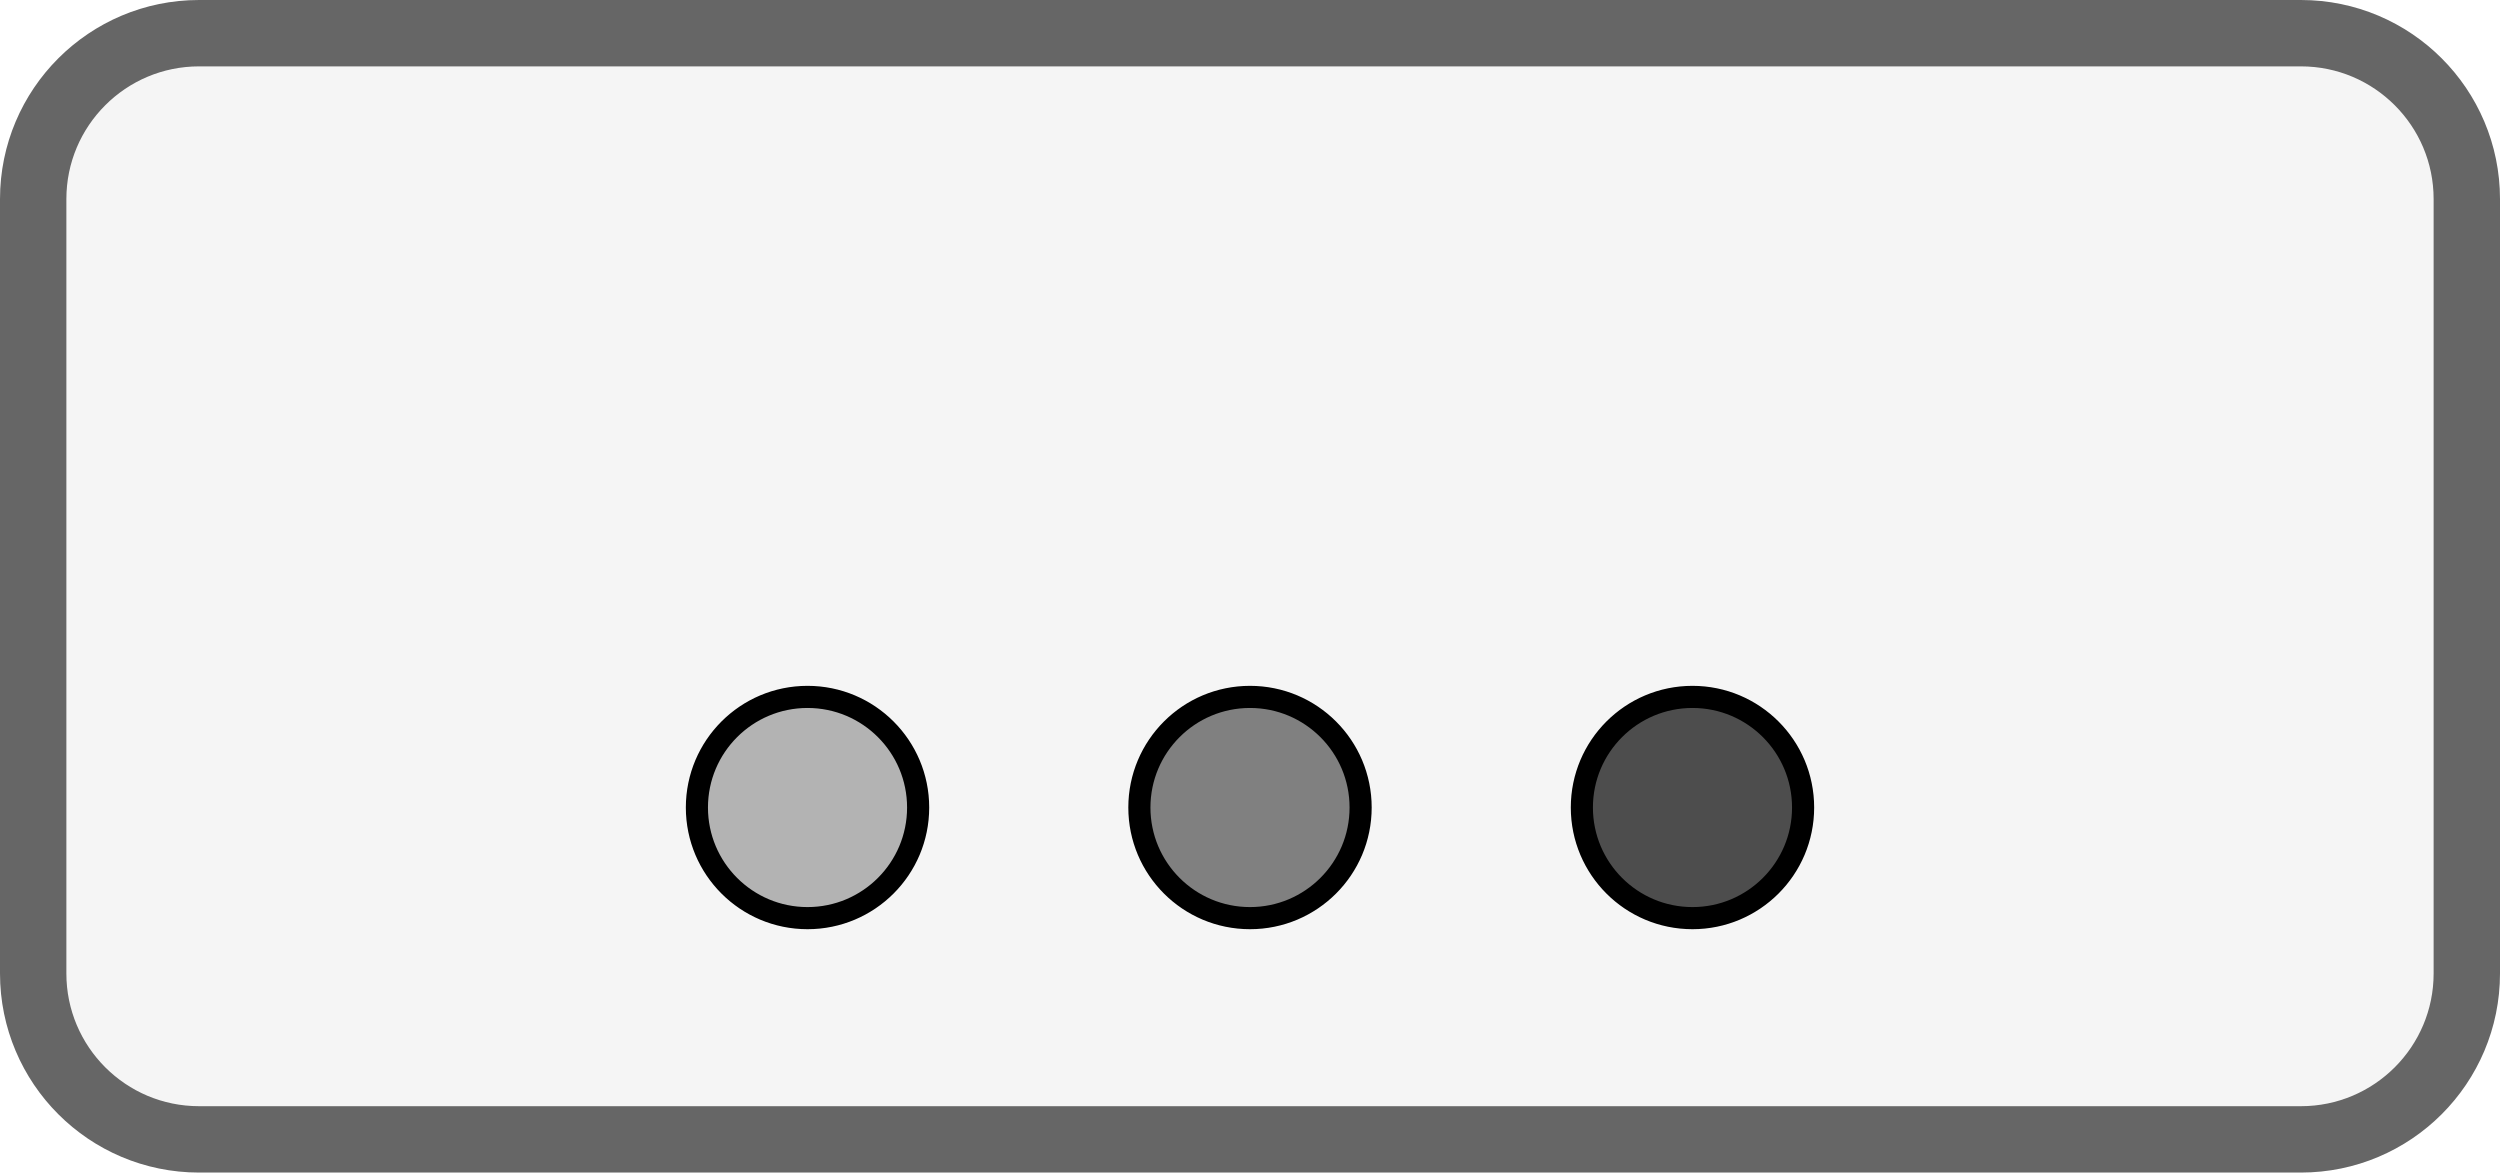
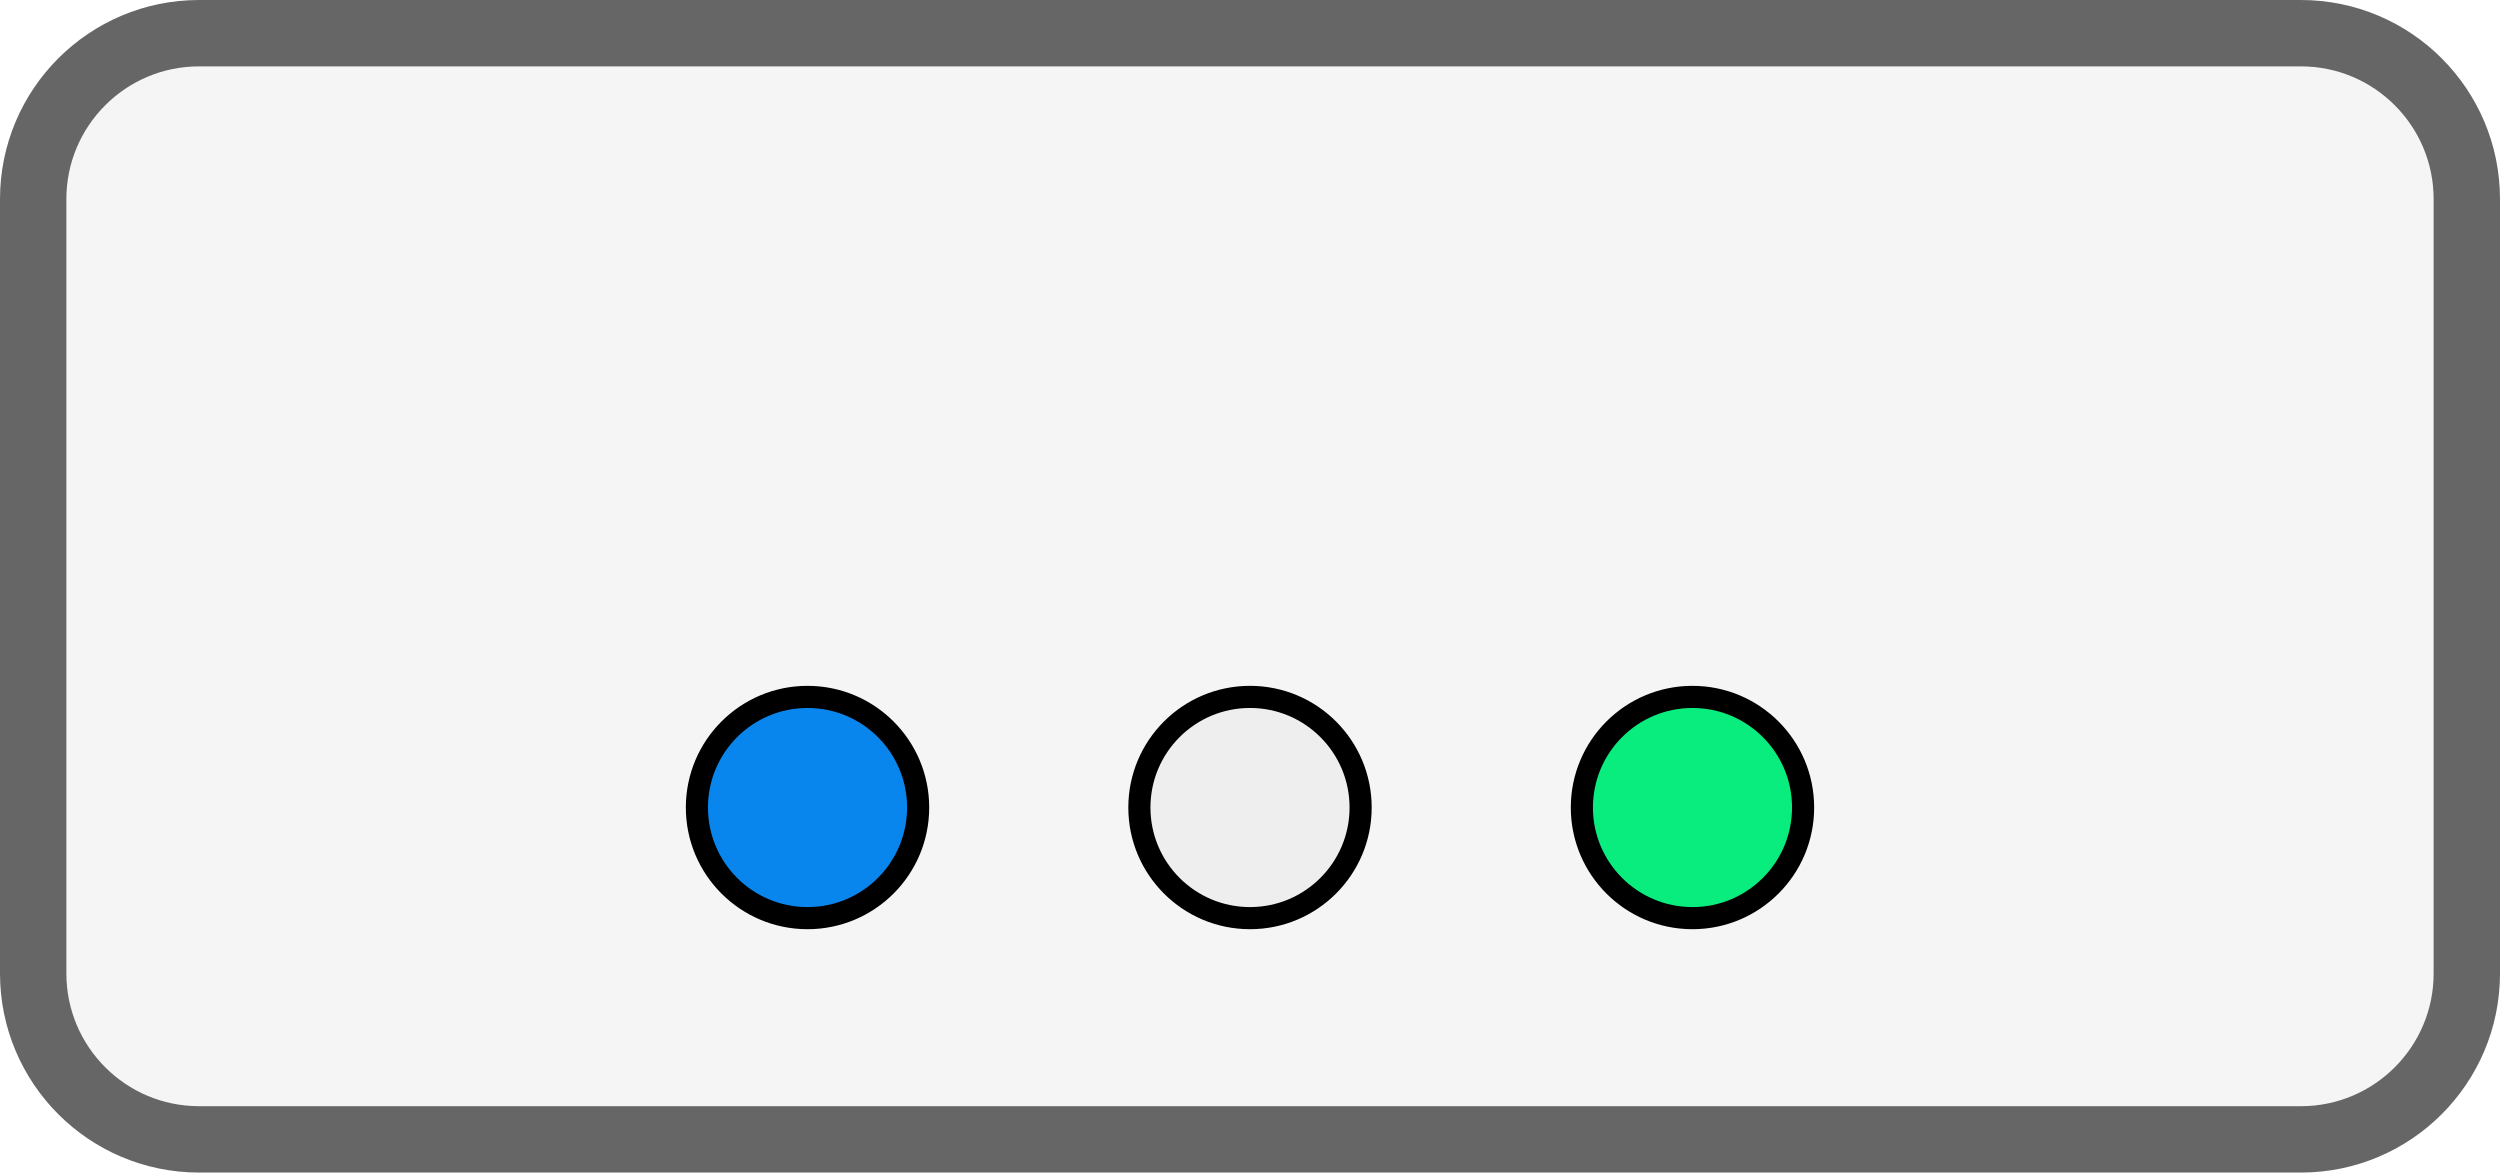
- <svg xmlns="http://www.w3.org/2000/svg" width="113px" height="53px" version="1.1" content="&lt;mxfile userAgent=&quot;Mozilla/5.0 (X11; Ubuntu; Linux x86_64; rv:56.0) Gecko/20100101 Firefox/56.0&quot; version=&quot;7.6.2&quot; editor=&quot;www.draw.io&quot; type=&quot;device&quot;&gt;&lt;diagram&gt;xZVLc4MgEMc/DXcV7XiOSdtLTzn0THVVJigOkqr99AUBH3lMenBS9yD8d5fHb3cU4aTq3wRpyg+eAUOBl/UI71EQ+J4XqpdWBqOEcWSEQtDMBs3Ckf6Ay7TqmWbQrgIl50zSZi2mvK4hlSuNCMG7dVjO2XrXhhRwJRxTwq7VT5rJ0qhx5M36O9CidDurGxvPF0lPheDn2u6HApyPj3FXxK1l49uSZLxbSPiAcCI4l2ZU9QkwzdZhM3mvd7zTuQXU8i8JgUn4JuwM7sTjueTgWIy3AR3vI7zrSirh2JBUeztVfaWVsmLWnVPGEs64GHNxHmlTeisFP8HC8zI+k8dRxkqxRwIhob97LX+CpZoQeAVSDCrEJsQW77CednMtfddq5aKOrr7Etk8xLTwjVANL8TZR/JioSlCNDI9pkrYx3Z3TXlfgEu9utG2QTUCGi/kS2g1m/gbMwicyiz1tGzHD/8cseiKzcK9tI2bR05ip6fwlHX2L3xU+/AI=&lt;/diagram&gt;&lt;/mxfile&gt;">
+ <svg xmlns="http://www.w3.org/2000/svg" width="113px" height="53px" version="1.1" content="&lt;mxfile userAgent=&quot;Mozilla/5.0 (X11; Ubuntu; Linux x86_64; rv:58.0) Gecko/20100101 Firefox/58.0&quot; version=&quot;8.3.1&quot; editor=&quot;www.draw.io&quot; type=&quot;device&quot;&gt;&lt;diagram id=&quot;90cfe87f-605a-44ed-39d1-55c33de2a398&quot; name=&quot;Page-1&quot;&gt;xZW7coMwEEW/hh5QME4b4jhNKhepFViQxgIxQjaQr4/Qg4ftjFMwjihA9+4i6ewOeCgpu73ANfngGTAv9LPOQ69eGAZoE6nboPRGiePYCIWgmQ2ahAP9Biv6Vj3RDJpFoOScSVovxZRXFaRyoWEheLsMyzlbrlrjAq6EQ4rZtfpJM0mMuo38SX8HWhC3cuBb5wunx0LwU2XX80KU62HsErt32fiG4Iy3MwntPJQIzqV5KrsE2MDWYTN5b7+4474FVPIvCaFJOGN2ArdjvS/ZOxb6NDDEBx56aQmVcKhxOritqr7SiCyZtXPKWMIZFzoX5dFwKb2Rgh9h5mz0GB1HGSnl+gz2WGcQErqZZM+0B16CFL0Kse7W4u2X03aqZeBajczq6OqLbfsU44snhOrBUrxNFN0nqhJUI8N9mripTXfntBsqcInXf95utL4CshFIfzGfQ7vBLFiB2dMDmYEeKzFD/8csemifQRbnKzGLHsZMTacvqfZmvyu0+wE=&lt;/diagram&gt;&lt;/mxfile&gt;">
  <defs />
  <g transform="translate(0.5,0.5)">
    <rect x="1" y="1" width="110" height="50" rx="7.5" ry="7.5" fill="#f5f5f5" stroke="#666666" stroke-width="3" pointer-events="none" />
-     <ellipse cx="36" cy="36" rx="5" ry="5" fill="#b3b3b3" stroke="#000000" pointer-events="none" />
-     <ellipse cx="56" cy="36" rx="5" ry="5" fill="#808080" stroke="#000000" pointer-events="none" />
-     <ellipse cx="76" cy="36" rx="5" ry="5" fill="#4d4d4d" stroke="#000000" pointer-events="none" />
+     <ellipse cx="36" cy="36" rx="5" ry="5" fill="#0986ed" stroke="#000000" pointer-events="none" />
+     <ellipse cx="56" cy="36" rx="5" ry="5" fill="#eeeeee" stroke="#000000" pointer-events="none" />
+     <ellipse cx="76" cy="36" rx="5" ry="5" fill="#09ed7f" stroke="#000000" pointer-events="none" />
  </g>
</svg>
